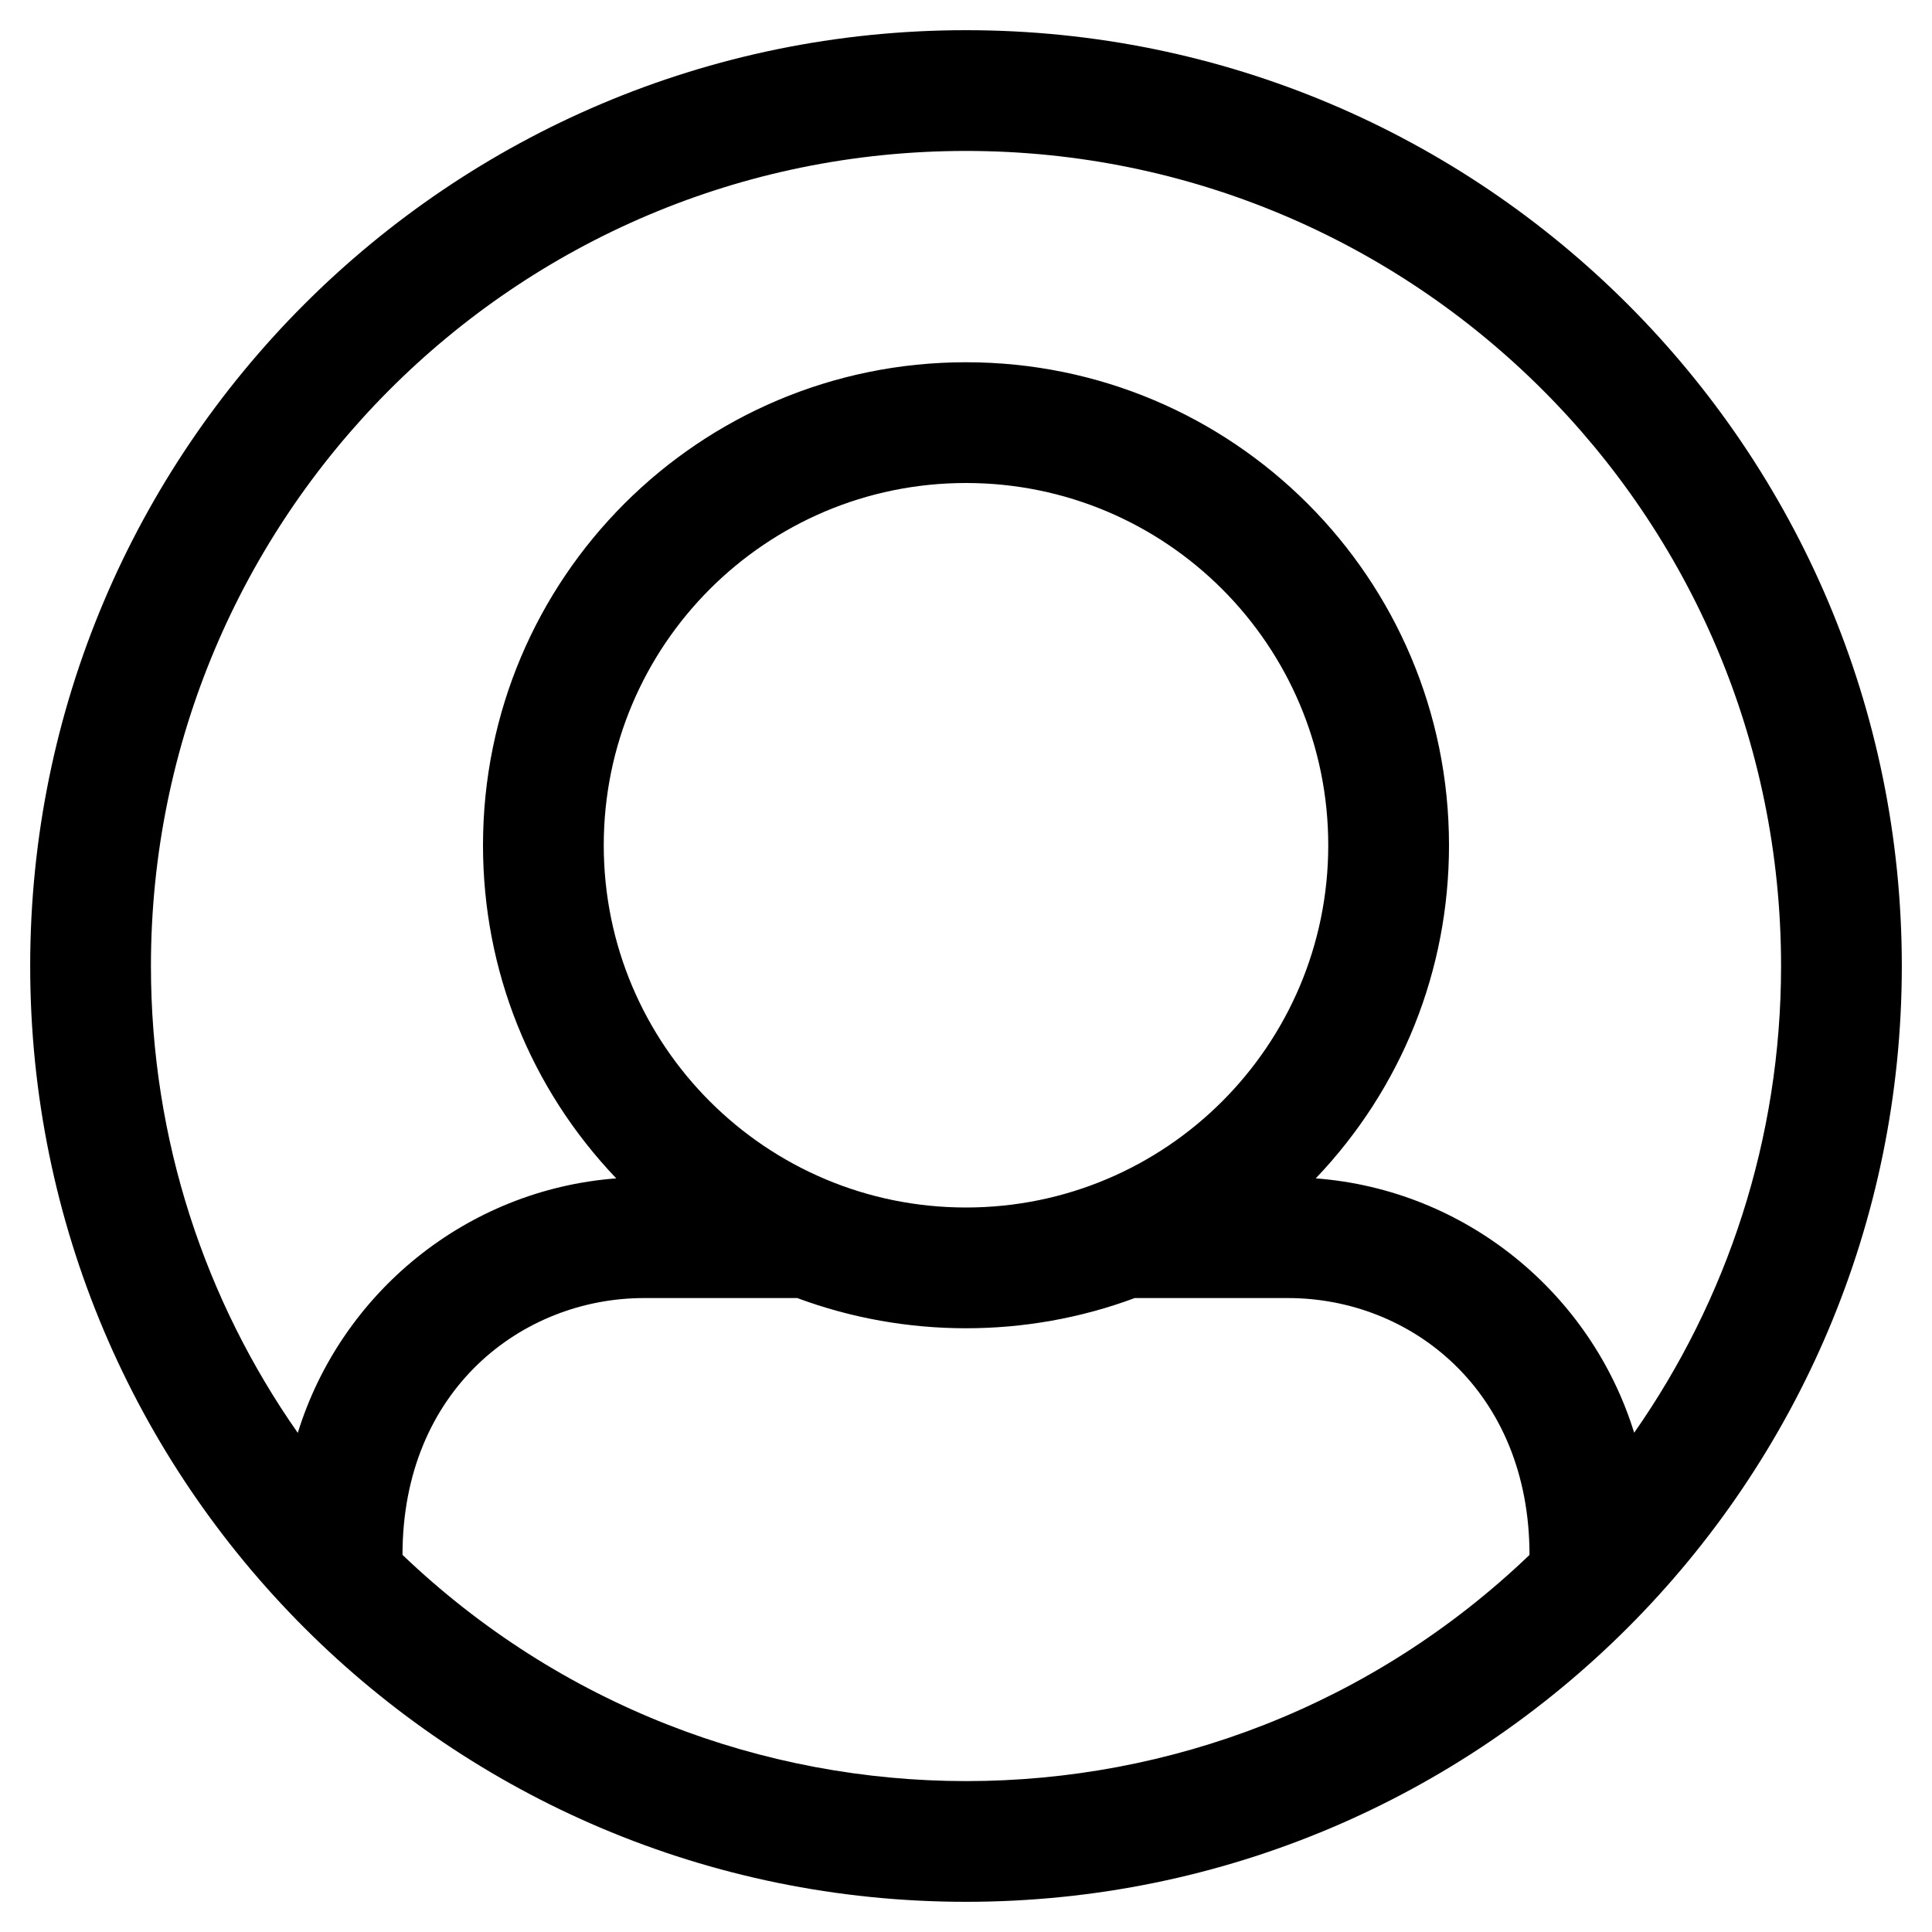
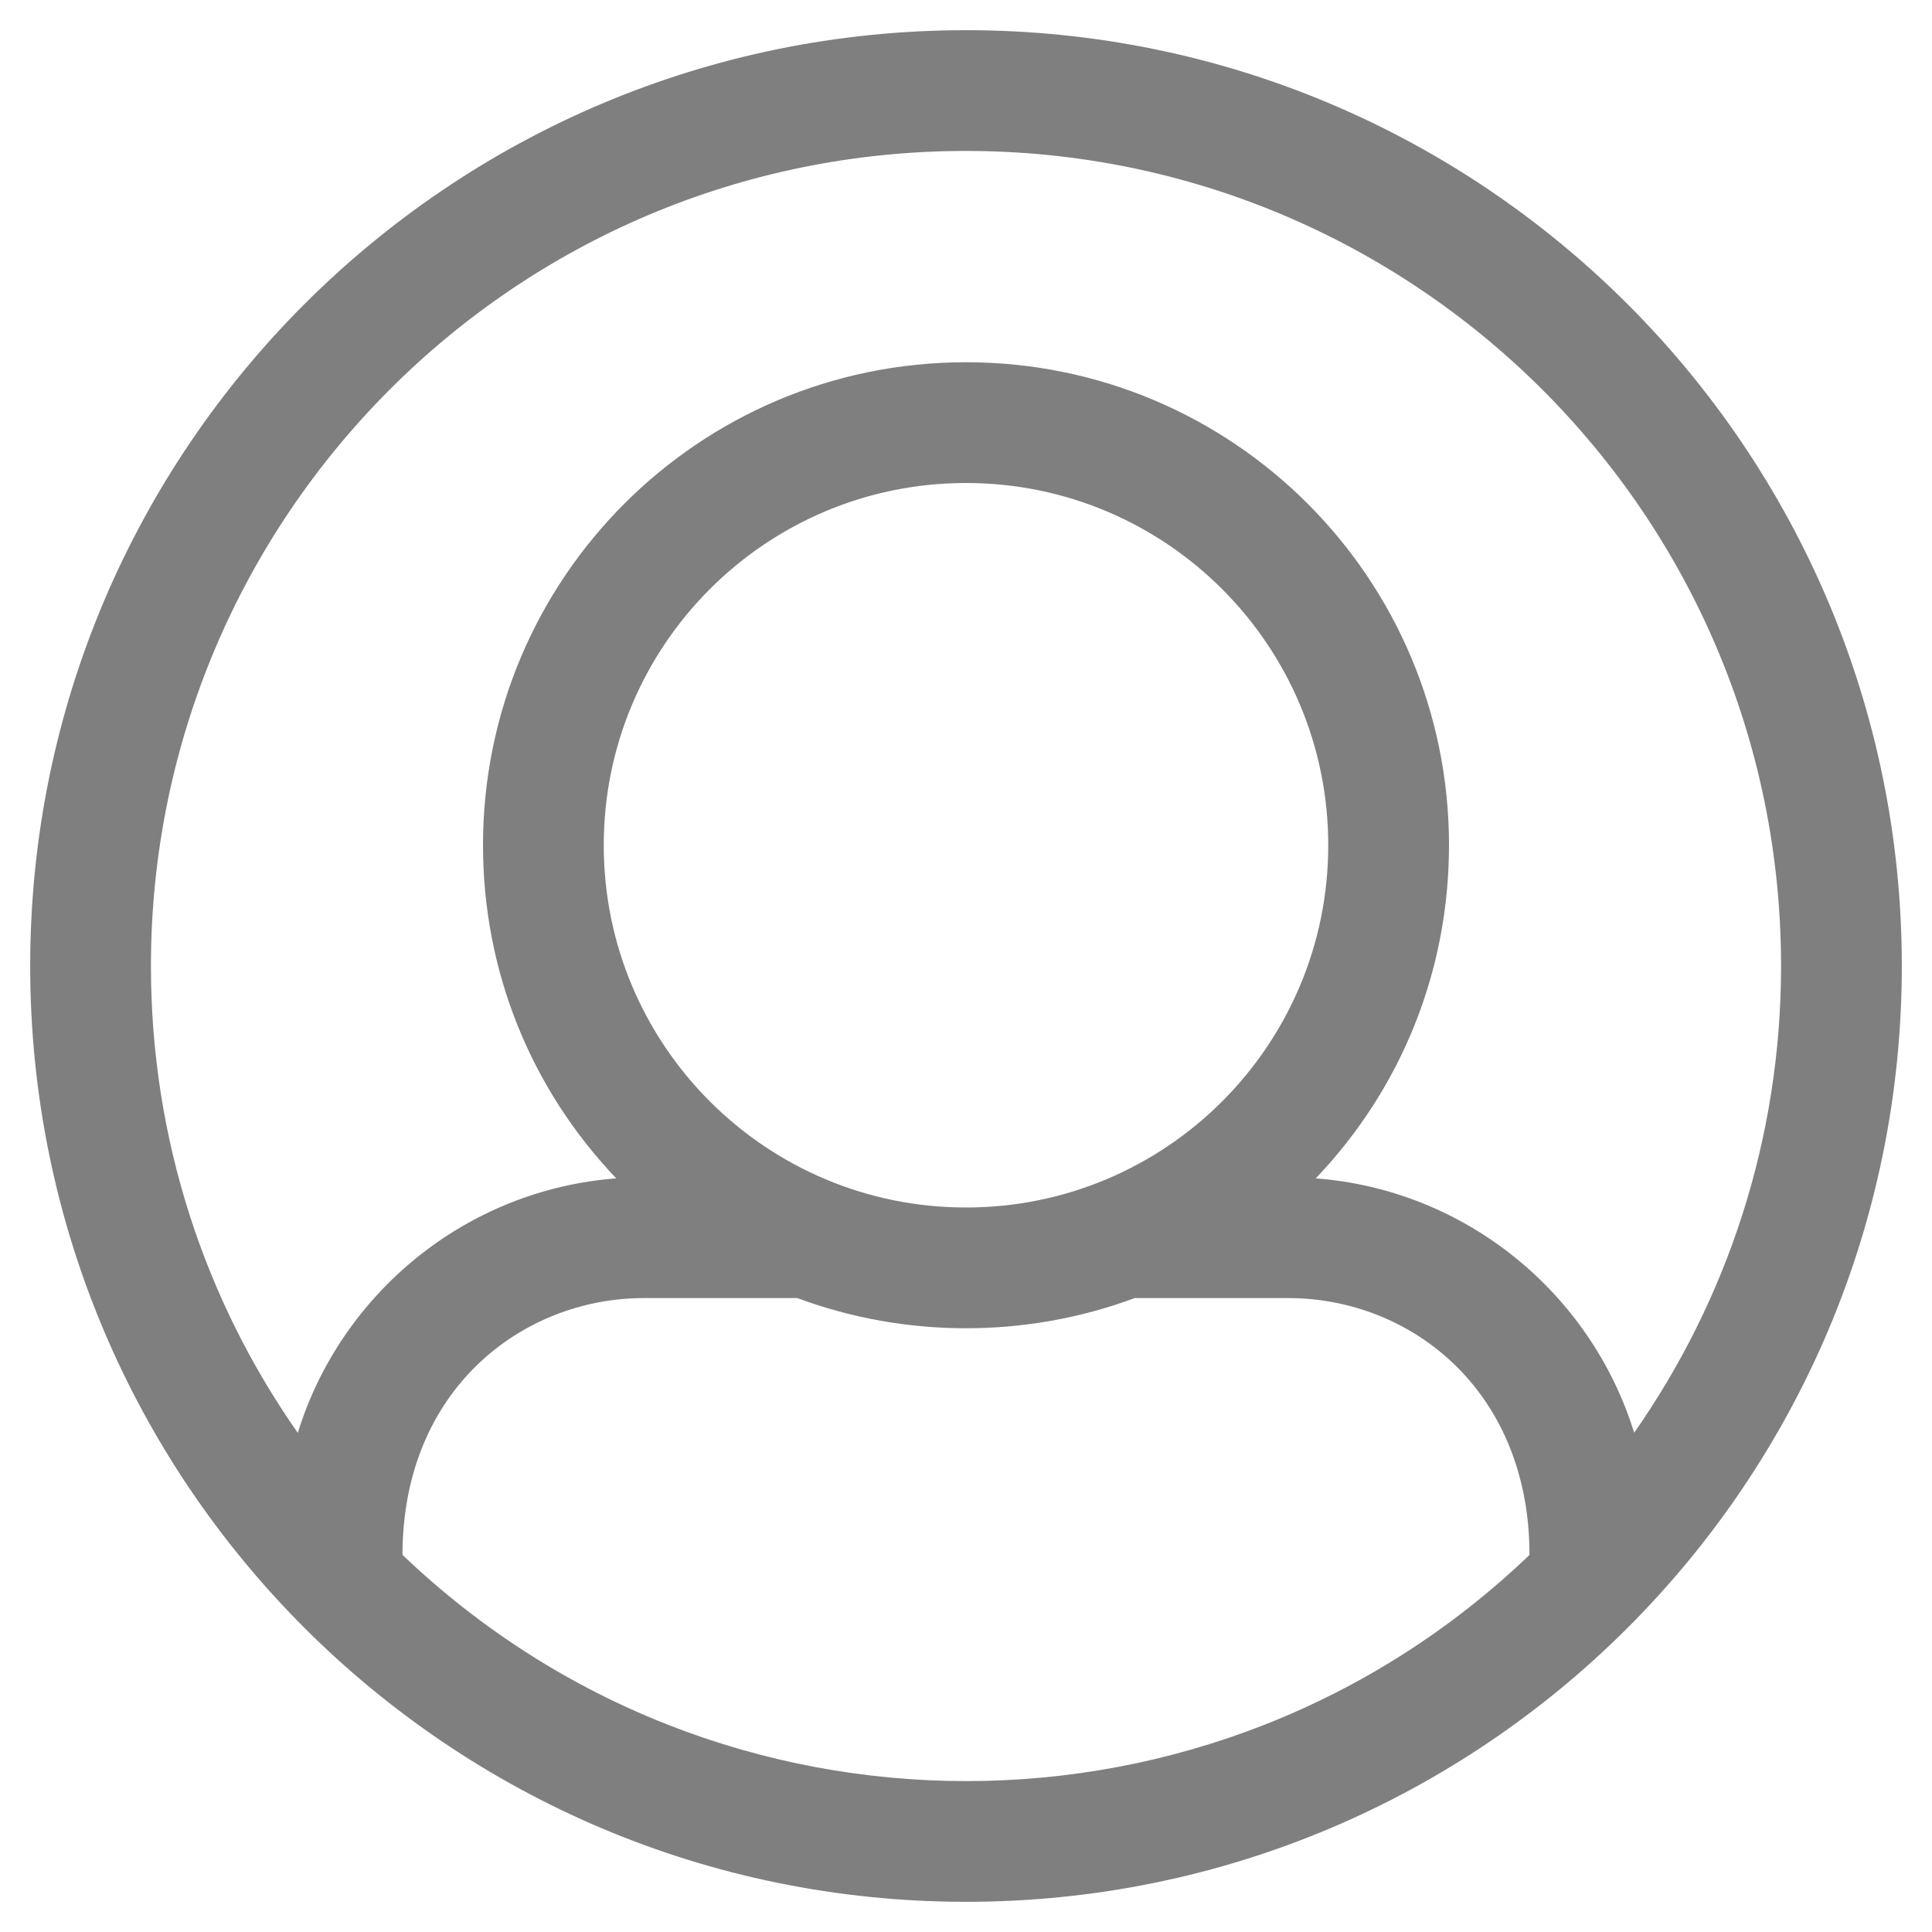
<svg xmlns="http://www.w3.org/2000/svg" viewBox="0 0 512 512">
-   <path d="M256 8C119.033 8 8 119.033 8 256s111.033 248 248 248 248-111.033 248-248S392.967 8 256 8zm0 32c118.663 0 216 96.055 216 216 0 45.887-14.373 88.578-38.928 123.692-11.413-36.912-44.537-64.38-84.385-67.413C371.483 288.374 384 257.149 384 224c0-70.741-57.249-128-128-128-70.74 0-128 57.249-128 128 0 33.149 12.517 64.374 35.313 88.279-39.861 3.033-72.994 30.519-84.396 67.45C54.424 344.761 40 302.154 40 256c0-118.663 96.055-216 216-216zm-96 184c0-53.019 42.981-96 96-96s96 42.981 96 96-42.981 96-96 96-96-42.981-96-96zm-53.333 188.058c0-43.808 31.782-68.058 64-68.058h40.622c28.662 10.663 60.712 10.68 89.422 0h40.622c32.717 0 64 24.665 64 68.073-83.416 79.913-215.066 79.926-298.666-.015z" />
+   <path d="M256 8C119.033 8 8 119.033 8 256s111.033 248 248 248 248-111.033 248-248S392.967 8 256 8zm0 32c118.663 0 216 96.055 216 216 0 45.887-14.373 88.578-38.928 123.692-11.413-36.912-44.537-64.38-84.385-67.413C371.483 288.374 384 257.149 384 224c0-70.741-57.249-128-128-128-70.74 0-128 57.249-128 128 0 33.149 12.517 64.374 35.313 88.279-39.861 3.033-72.994 30.519-84.396 67.45C54.424 344.761 40 302.154 40 256c0-118.663 96.055-216 216-216zm-96 184c0-53.019 42.981-96 96-96s96 42.981 96 96-42.981 96-96 96-96-42.981-96-96zm-53.333 188.058c0-43.808 31.782-68.058 64-68.058h40.622c28.662 10.663 60.712 10.68 89.422 0h40.622c32.717 0 64 24.665 64 68.073-83.416 79.913-215.066 79.926-298.666-.015z" fill="rgba(0, 0, 0, .5)" />
</svg>
